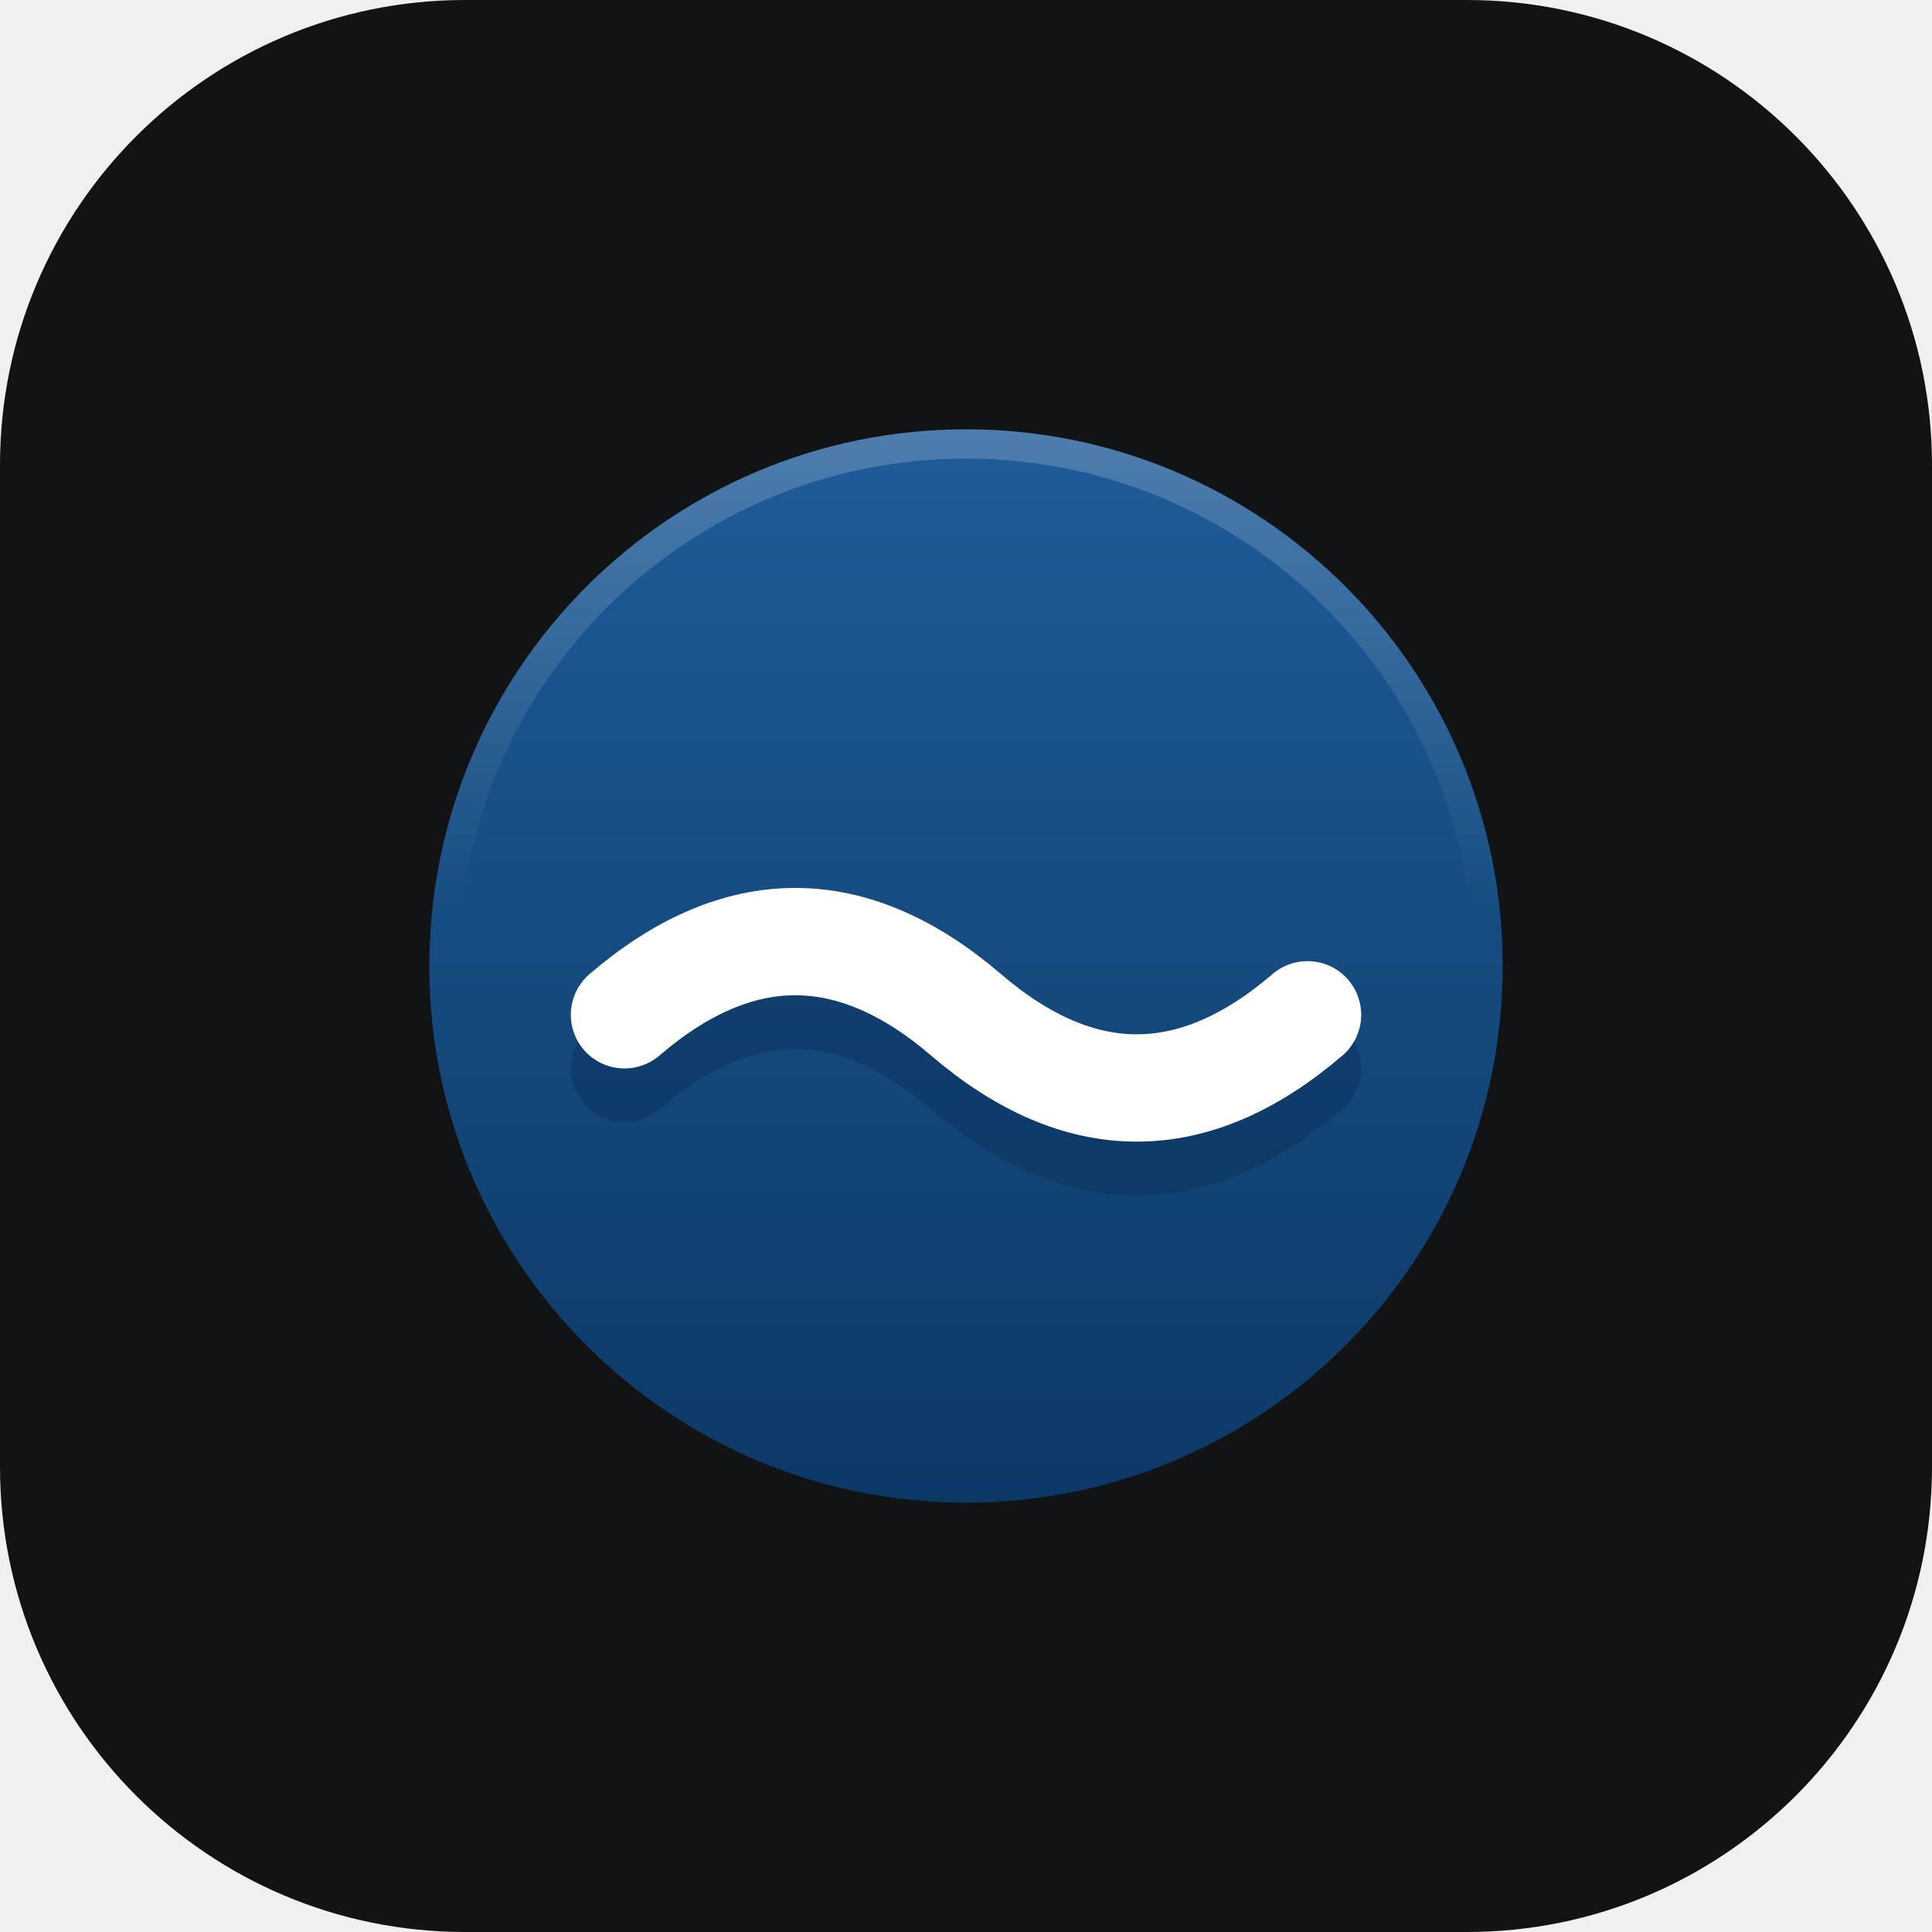
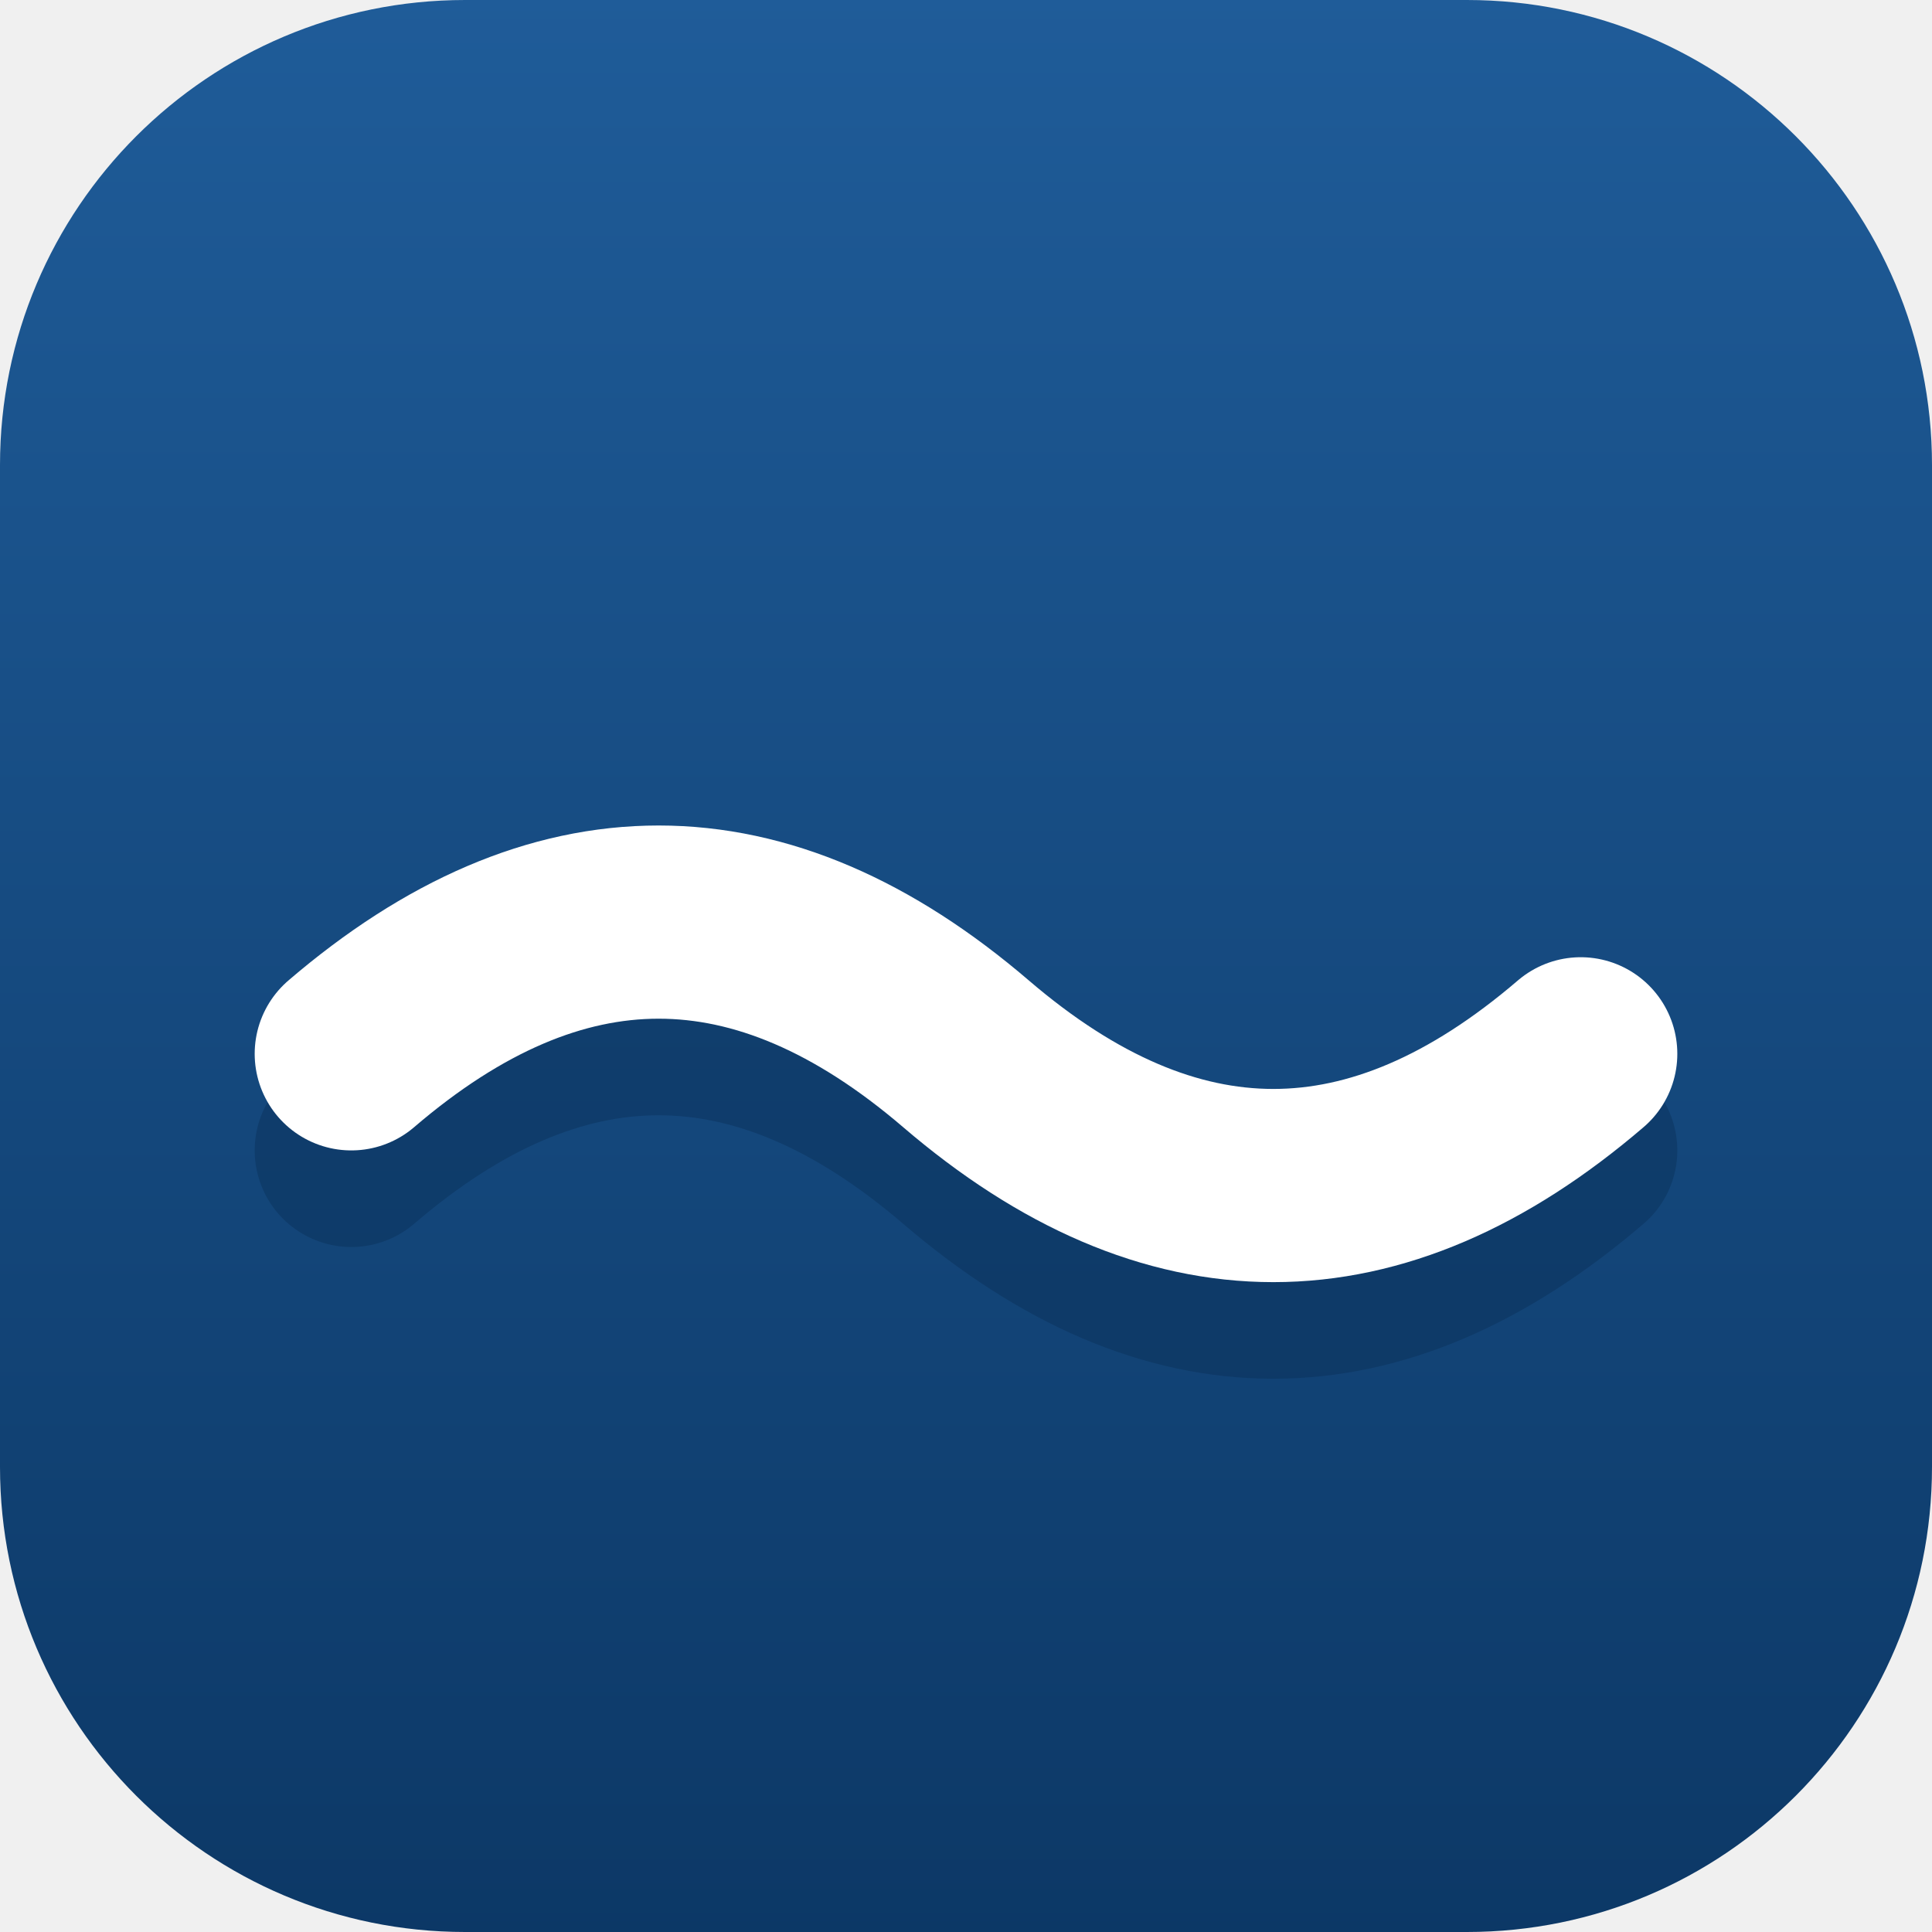
<svg xmlns="http://www.w3.org/2000/svg" width="108" height="108" viewBox="0 0 108 108">
  <clipPath id="m">
    <rect width="108" height="108" rx="26" />
  </clipPath>
  <g clip-path="url(#m)">
-     <rect width="108" height="108" fill="#121314" />
-     <g transform="translate(54 54) scale(2.72727) translate(-12 -12)">
-       <defs>
-         <linearGradient id="od-disc" x1="0" y1="0" x2="0" y2="1">
-           <stop offset="0" stop-color="#1F5C99" />
-           <stop offset="1" stop-color="#0C3866" />
-         </linearGradient>
-         <linearGradient id="od-rim" x1="0" y1="0" x2="0" y2="1">
-           <stop offset="0" stop-color="#FFFFFF" stop-opacity="0.2" />
-           <stop offset="0.45" stop-color="#FFFFFF" stop-opacity="0" />
-         </linearGradient>
-       </defs>
-       <circle cx="12" cy="12" r="11" fill="url(#od-disc)" />
-       <circle cx="12" cy="12" r="10.7" fill="none" stroke="url(#od-rim)" stroke-width="0.6" />
+     <defs>
+       <linearGradient id="od-icon" x1="0" y1="0" x2="0" y2="1">
+         <stop offset="0" stop-color="#1F5C99" />
+         <stop offset="1" stop-color="#0C3866" />
+       </linearGradient>
+     </defs>
+     <rect width="108" height="108" fill="url(#od-icon)" />
+     <g transform="translate(54 54) scale(4.909) translate(-12 -12)">
      <path d="M5 14.1q3.5-3 7 0t7 0" fill="none" stroke="#072A4D" stroke-opacity="0.35" stroke-width="2.2" stroke-linecap="round" />
      <path d="M5 13q3.5-3 7 0t7 0" fill="none" stroke="#FFFFFF" stroke-width="2.2" stroke-linecap="round" />
    </g>
  </g>
</svg>
